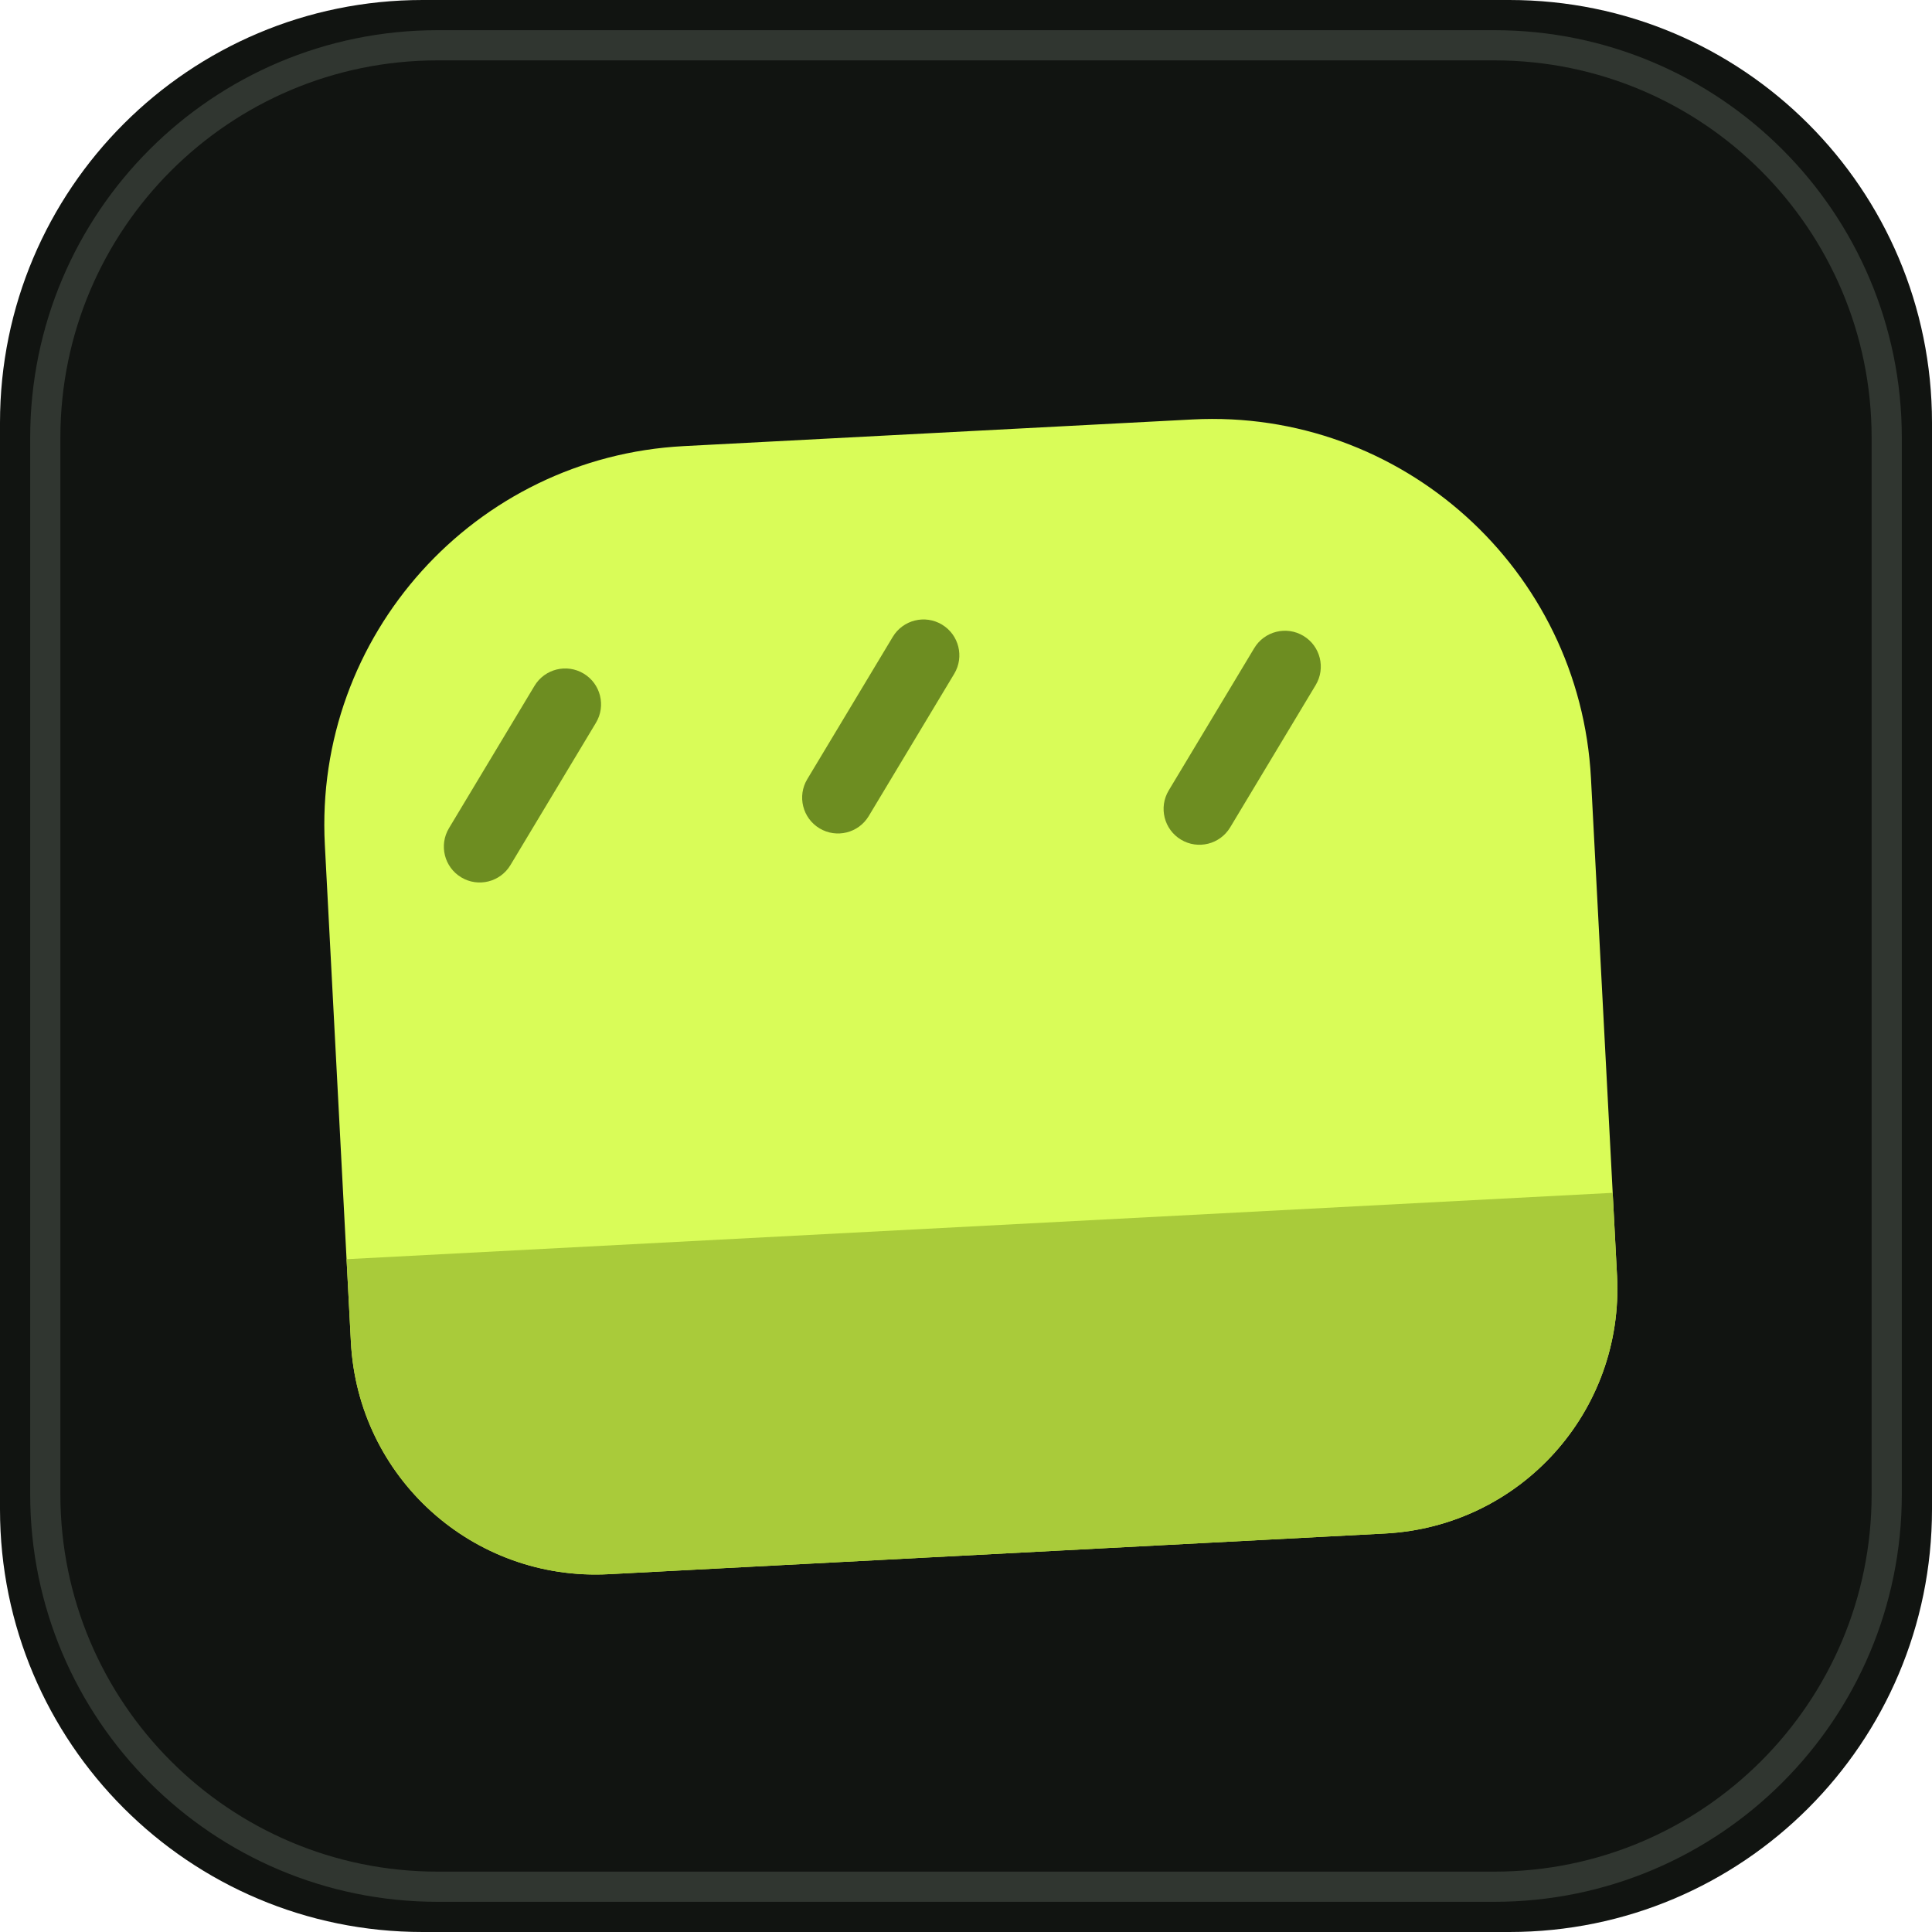
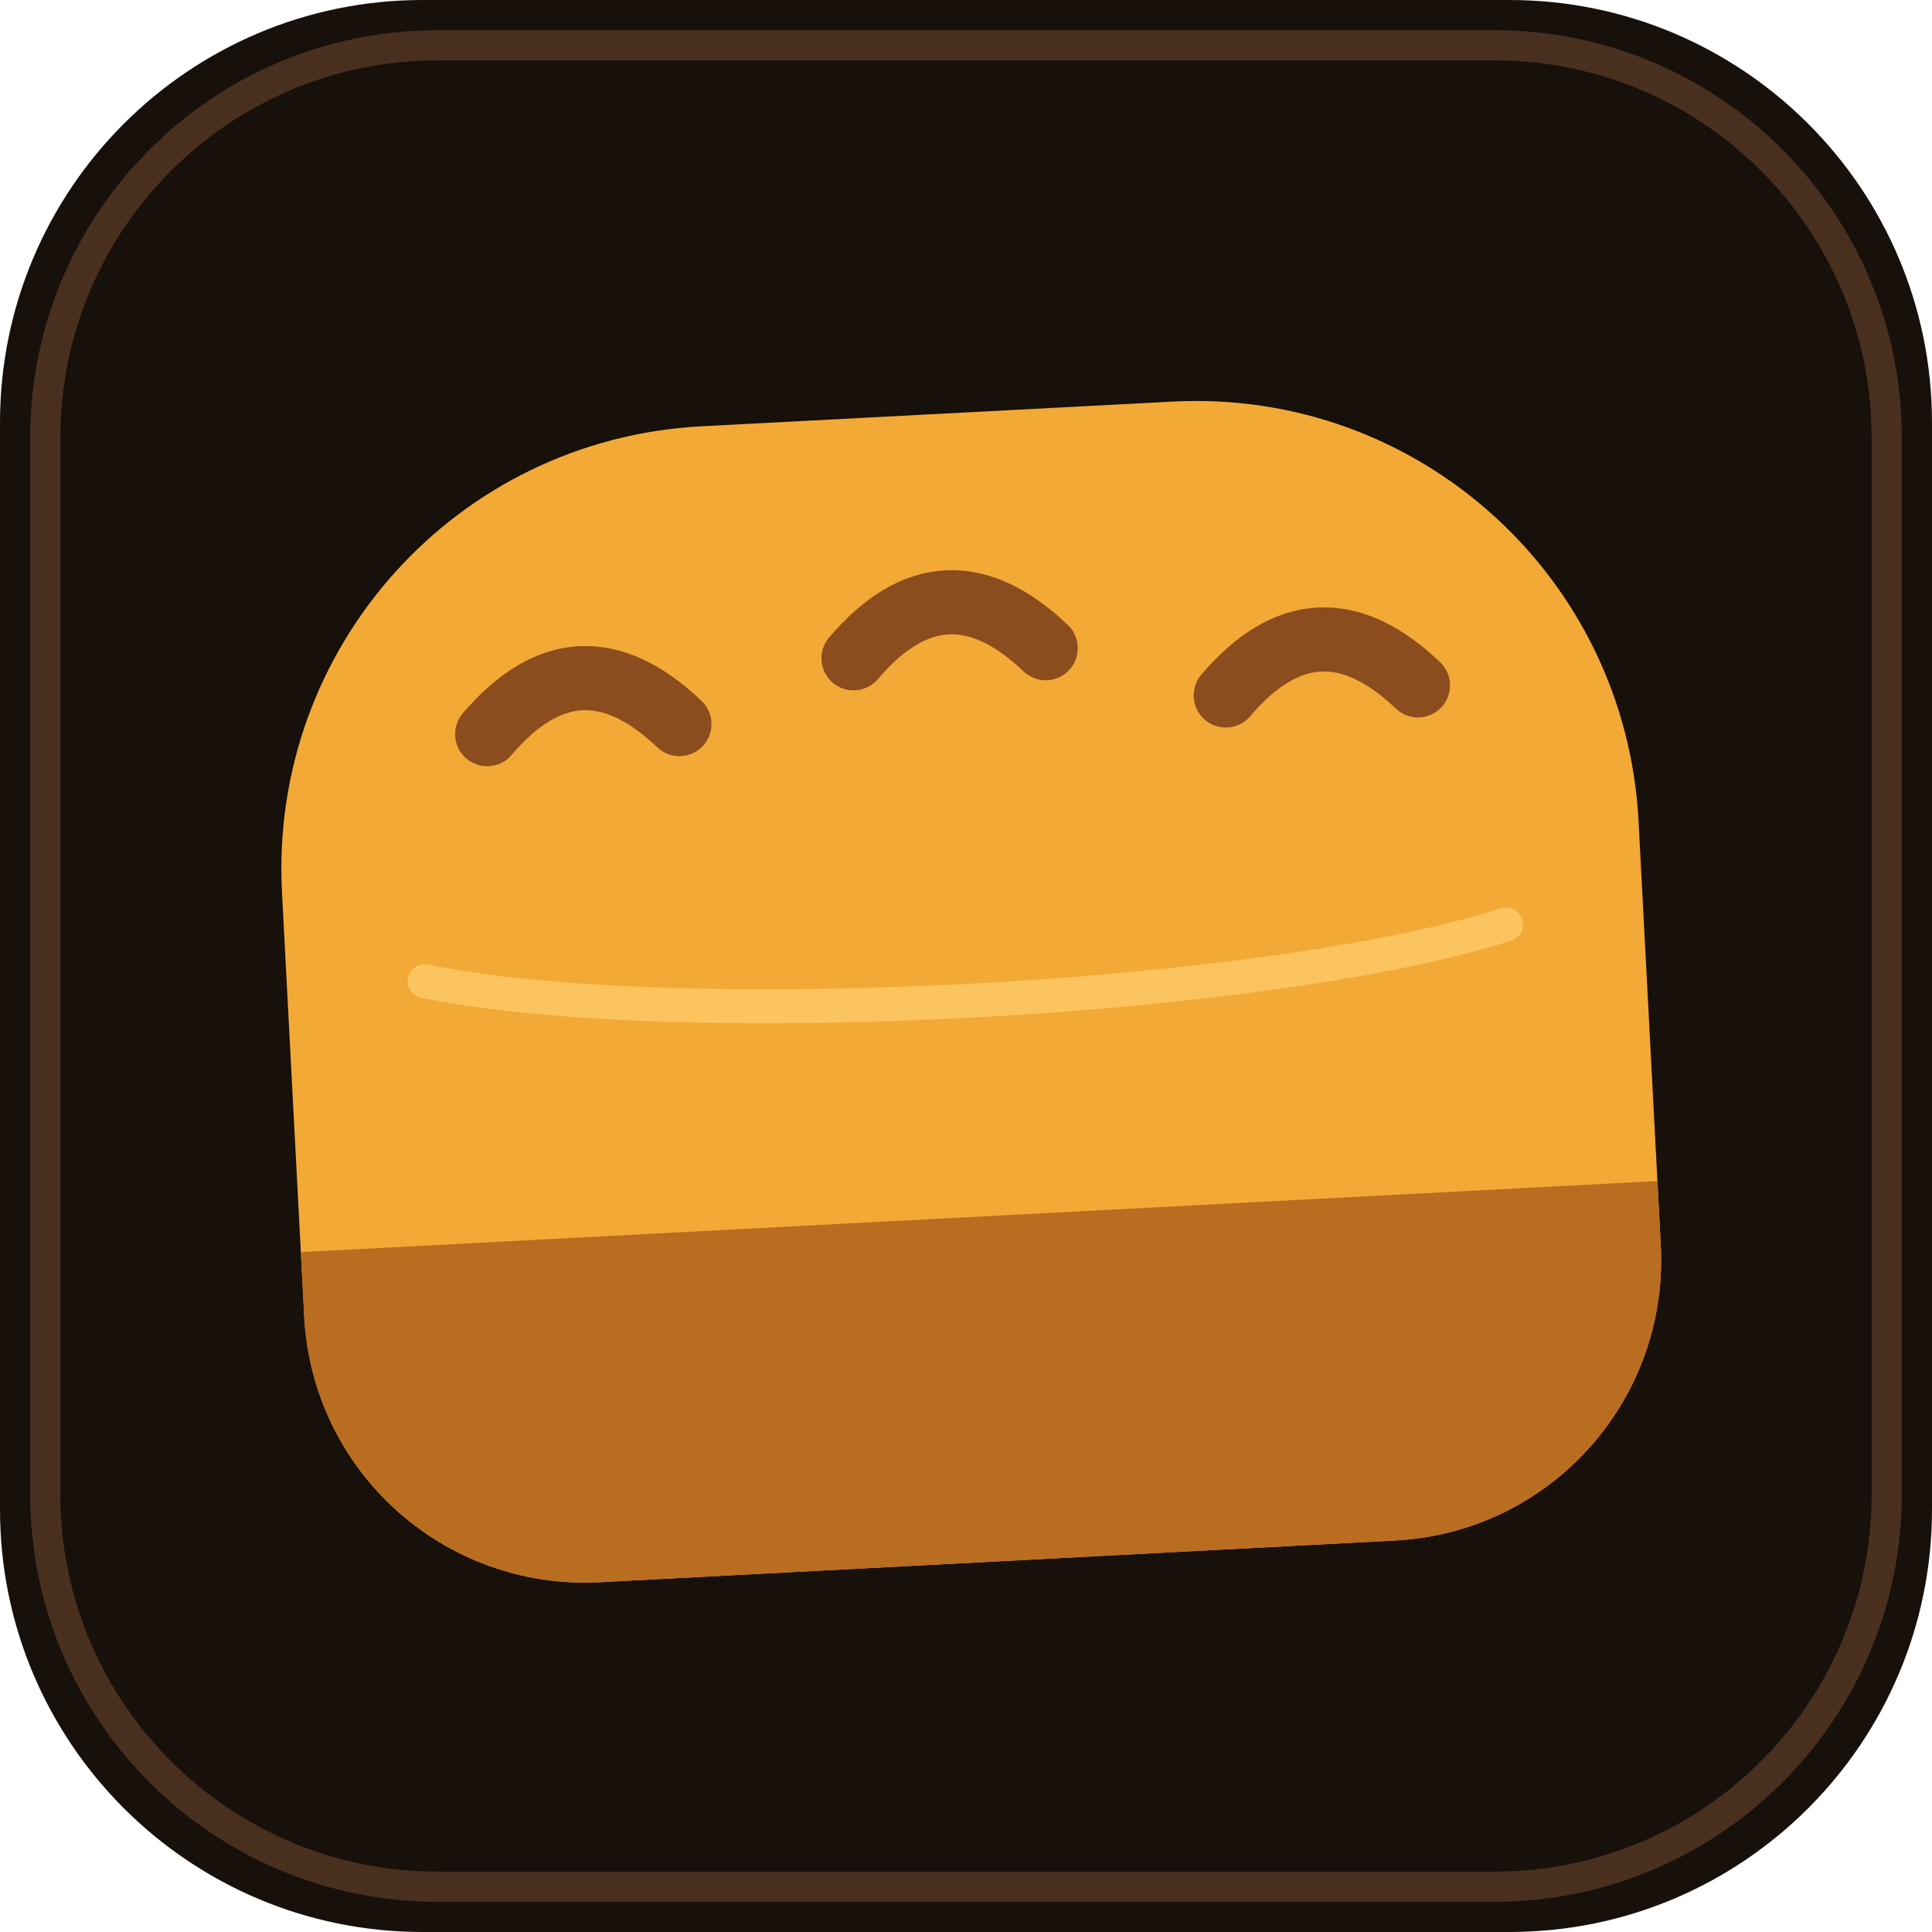
<svg xmlns="http://www.w3.org/2000/svg" viewBox="0 0 1024 1024" role="img" aria-labelledby="title">
-   <rect width="1024" height="1024" rx="224" fill="#111411" />
-   <rect x="24" y="24" width="976" height="976" rx="208" fill="none" stroke="#303630" stroke-width="16" />
+   <rect width="1024" height="1024" rx="224" fill="#17100b" />
+   <rect x="24" y="24" width="976" height="976" rx="208" fill="none" stroke="#49301e" stroke-width="16" />
  <g transform="rotate(-3 512 512)">
-     <path d="M176 430c0-111 90-201 201-201h270c111 0 201 90 201 201v264c0 72-58 130-130 130H306c-72 0-130-58-130-130V430Z" fill="#d9fc58" />
-     <path d="M176 650h672v44c0 72-58 130-130 130H306c-72 0-130-58-130-130v-44Z" fill="#a9cb3a" />
-     <rect x="302" y="336" width="38" height="126" rx="19" transform="rotate(34 302 336)" fill="#6d8d21" />
-     <rect x="493" y="320" width="38" height="126" rx="19" transform="rotate(34 493 320)" fill="#6d8d21" />
-     <rect x="684" y="336" width="38" height="126" rx="19" transform="rotate(34 684 336)" fill="#6d8d21" />
+     <path d="M152 454c0-130 105-235 235-235h250c130 0 235 105 235 235v225c0 82-66 149-149 149H301c-82 0-149-66-149-149V454Z" fill="#f3a936" />
+     <path d="M152 645h720v34c0 82-66 149-149 149H301c-82 0-149-66-149-149v-34Z" fill="#b86d21" />
+     <path d="M265 376c34-36 68-36 102 0" fill="none" stroke="#8b4d1e" stroke-width="34" stroke-linecap="round" />
+     <path d="M461 346c34-36 68-36 102 0" fill="none" stroke="#8b4d1e" stroke-width="34" stroke-linecap="round" />
+     <path d="M657 376c34-36 68-36 102 0" fill="none" stroke="#8b4d1e" stroke-width="34" stroke-linecap="round" />
+     <path d="M225 505c130 34 445 34 574 0" fill="none" stroke="#ffd071" stroke-width="18" stroke-linecap="round" opacity=".68" />
  </g>
</svg>
